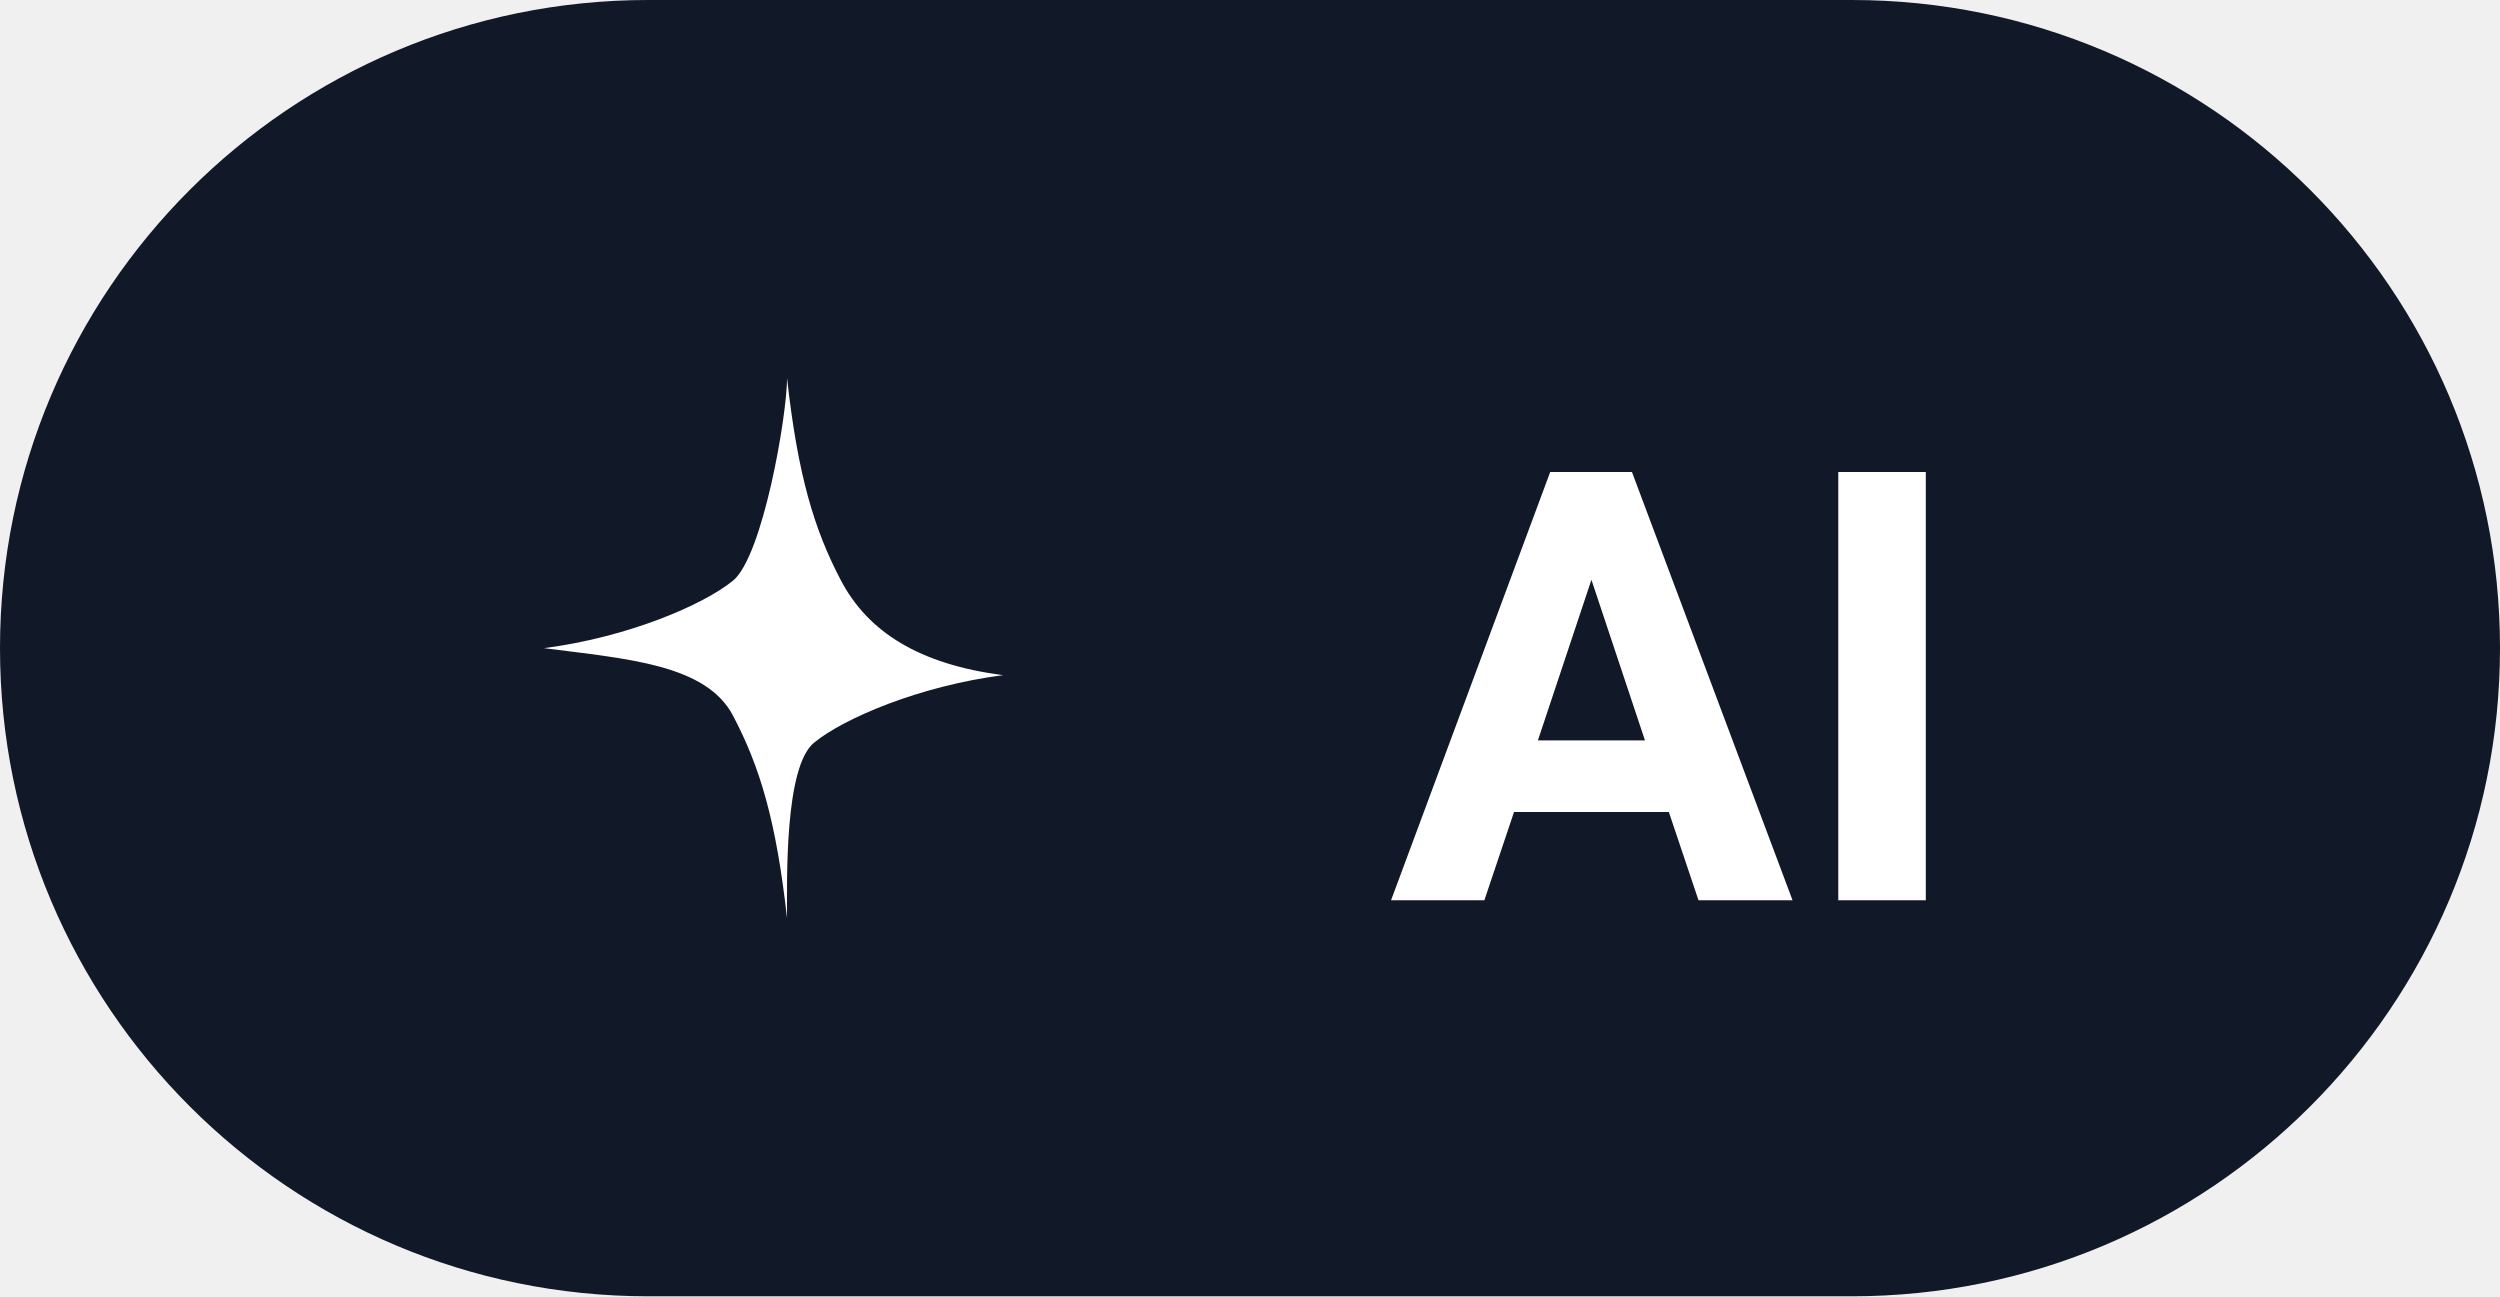
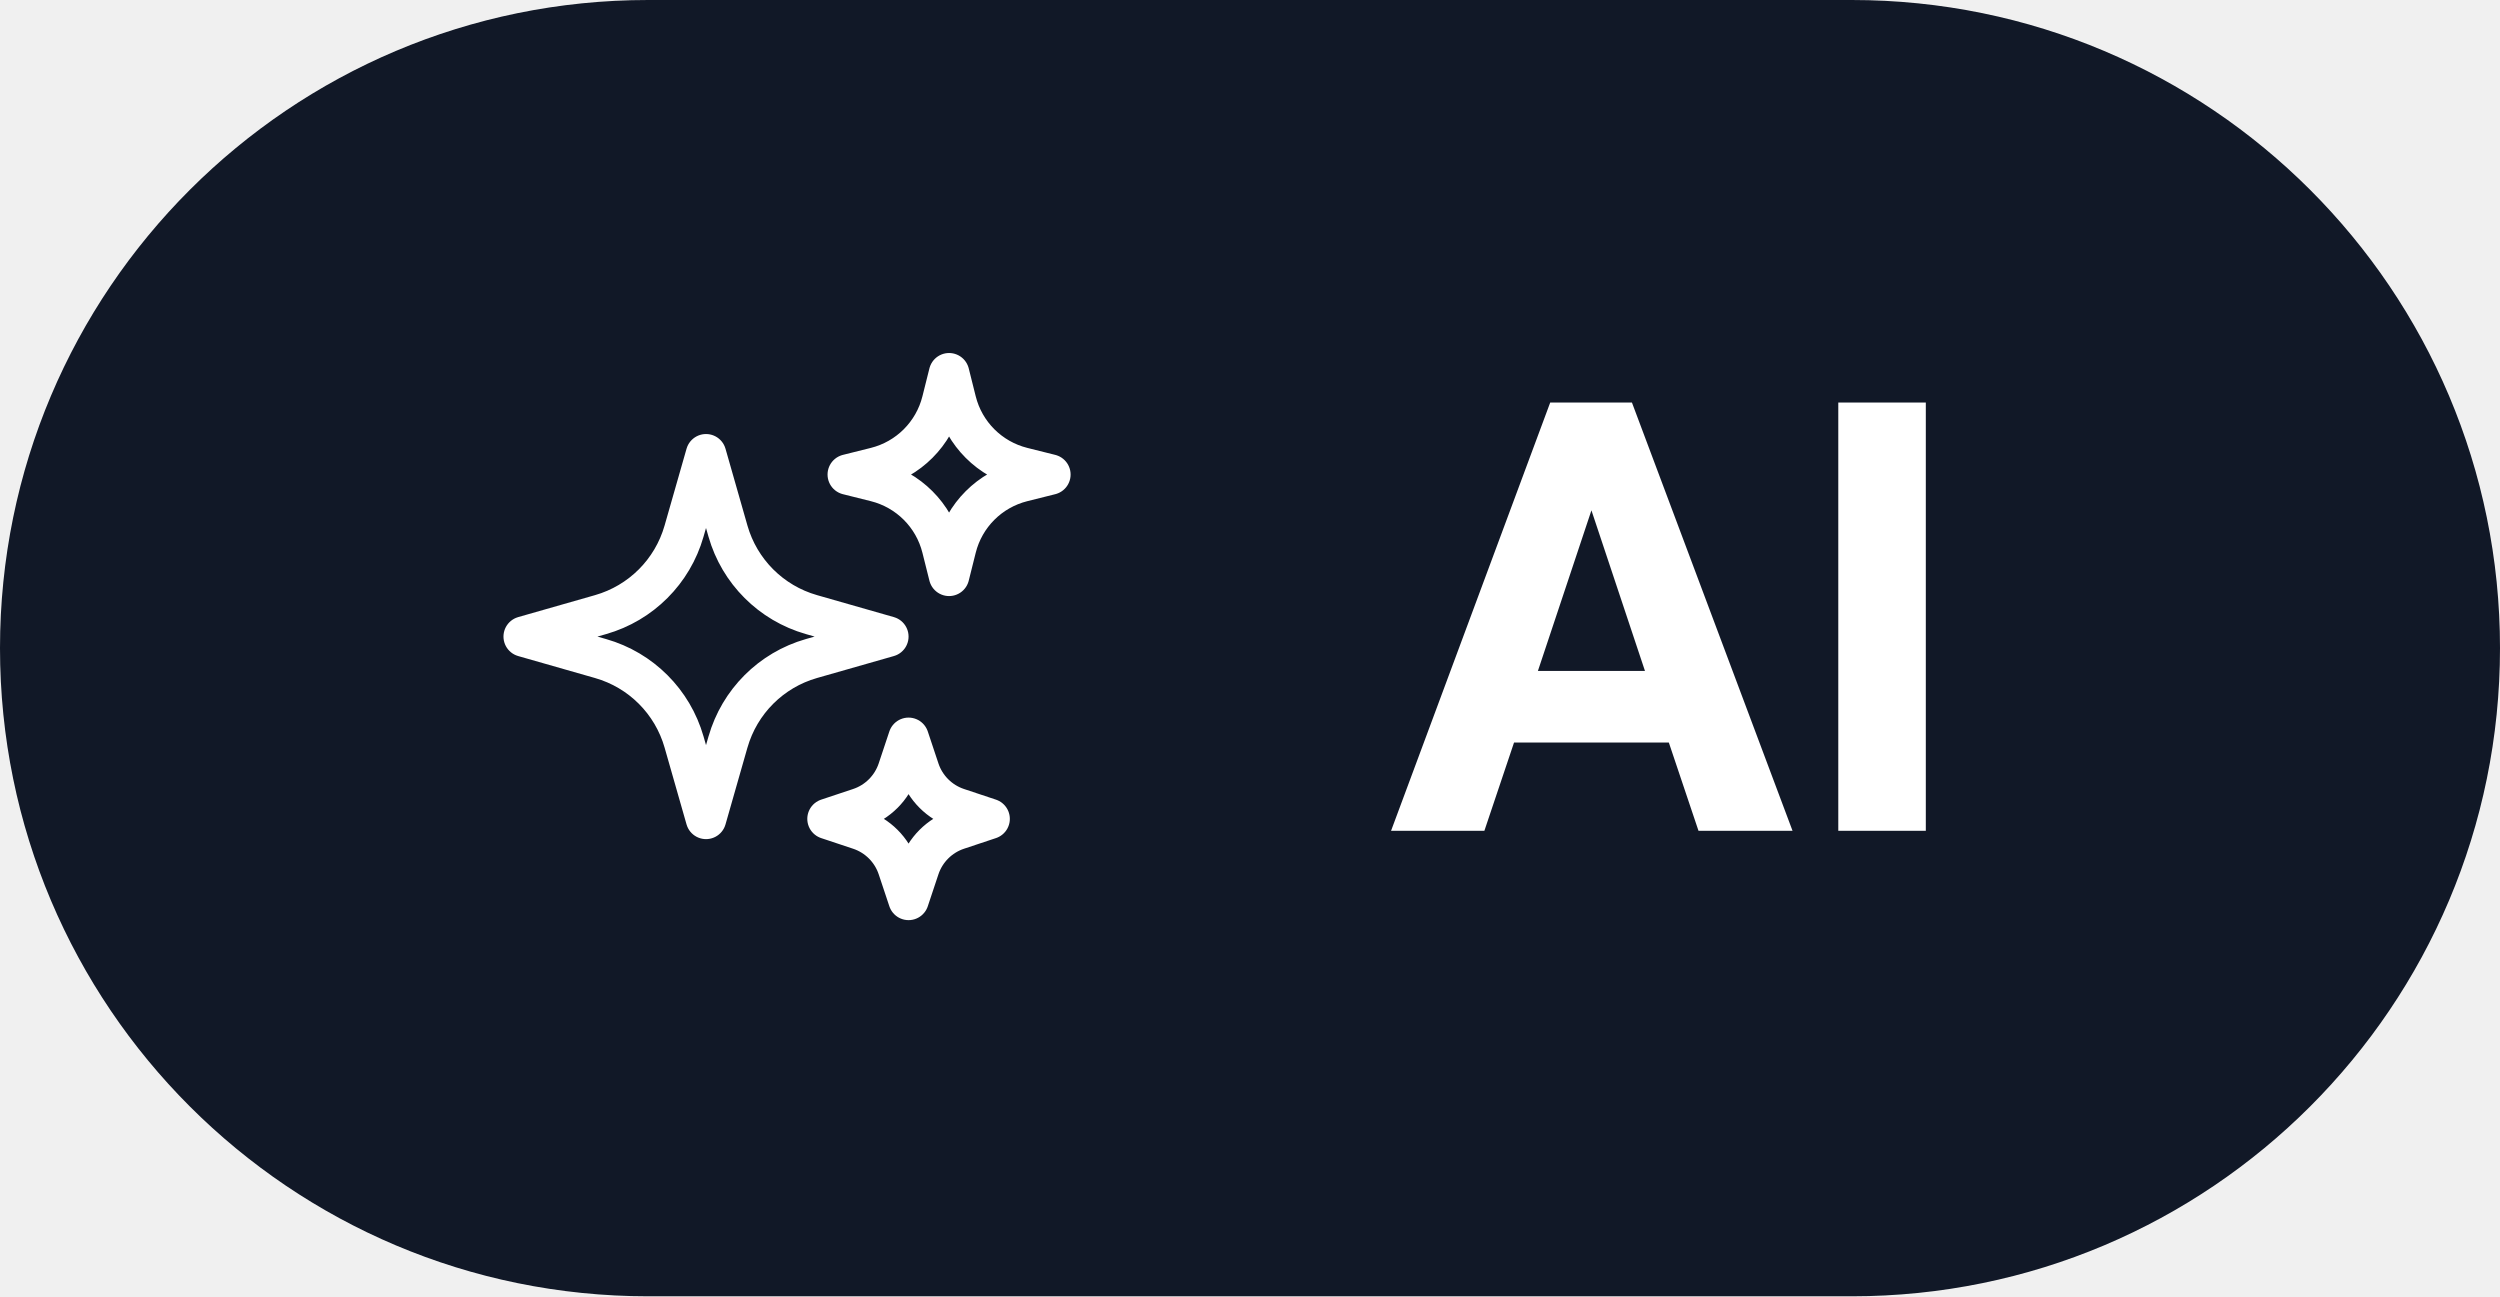
<svg xmlns="http://www.w3.org/2000/svg" width="54" height="28" viewBox="0 0 54 28" role="img" aria-label="AI">
  <rect width="54" height="28" rx="14" fill="#111827" />
-   <svg x="10" y="7" width="14" height="14" viewBox="0 0 24 24">
-     <path fill="#fff" d="M12 2c.4 3.6 1 5.6 2 7.5S16.9 12.6 20 13c-3.1.4-5.9 1.6-7 2.5S12 20.6 12 22c-.4-3.6-1-5.6-2-7.5S6.1 12.4 3 12c3.1-.4 5.9-1.6 7-2.5S12 3.4 12 2z" />
+   <svg x="10" y="6.75" width="14" height="14" viewBox="0 0 24 24">
+     <path fill="none" stroke="#fff" stroke-width="1.5" stroke-linecap="round" stroke-linejoin="round" d="M9.813 15.904 9 18.75l-.813-2.846a4.5 4.5 0 0 0-3.09-3.09L2.25 12l2.846-.813a4.5 4.5 0 0 0 3.09-3.09L9 5.25l.813 2.846a4.5 4.5 0 0 0 3.09 3.09L15.75 12l-2.846.813a4.5 4.5 0 0 0-3.09 3.09ZM18.259 8.715 18 9.75l-.259-1.035a3.375 3.375 0 0 0-2.455-2.456L14.25 6l1.036-.259a3.375 3.375 0 0 0 2.455-2.456L18 2.25l.259 1.035a3.375 3.375 0 0 0 2.456 2.456L21.75 6l-1.035.259a3.375 3.375 0 0 0-2.456 2.456ZM16.894 20.567 16.5 21.75l-.394-1.183a2.25 2.25 0 0 0-1.423-1.423L13.5 18.75l1.183-.394a2.25 2.25 0 0 0 1.423-1.423l.394-1.183.394 1.183a2.25 2.25 0 0 0 1.423 1.423l1.183.394-1.183.394a2.25 2.25 0 0 0-1.423 1.423Z" />
  </svg>
-   <text x="30" y="15" fill="#fff" font-family="system-ui, -apple-system, Segoe UI, Roboto, sans-serif" font-size="13" font-weight="700" dominant-baseline="central" text-anchor="start">AI</text>
+   <text x="30" y="13.5" fill="#fff" font-family="system-ui, -apple-system, Segoe UI, Roboto, sans-serif" font-size="13" font-weight="700" dominant-baseline="central" text-anchor="start">AI</text>
</svg>
